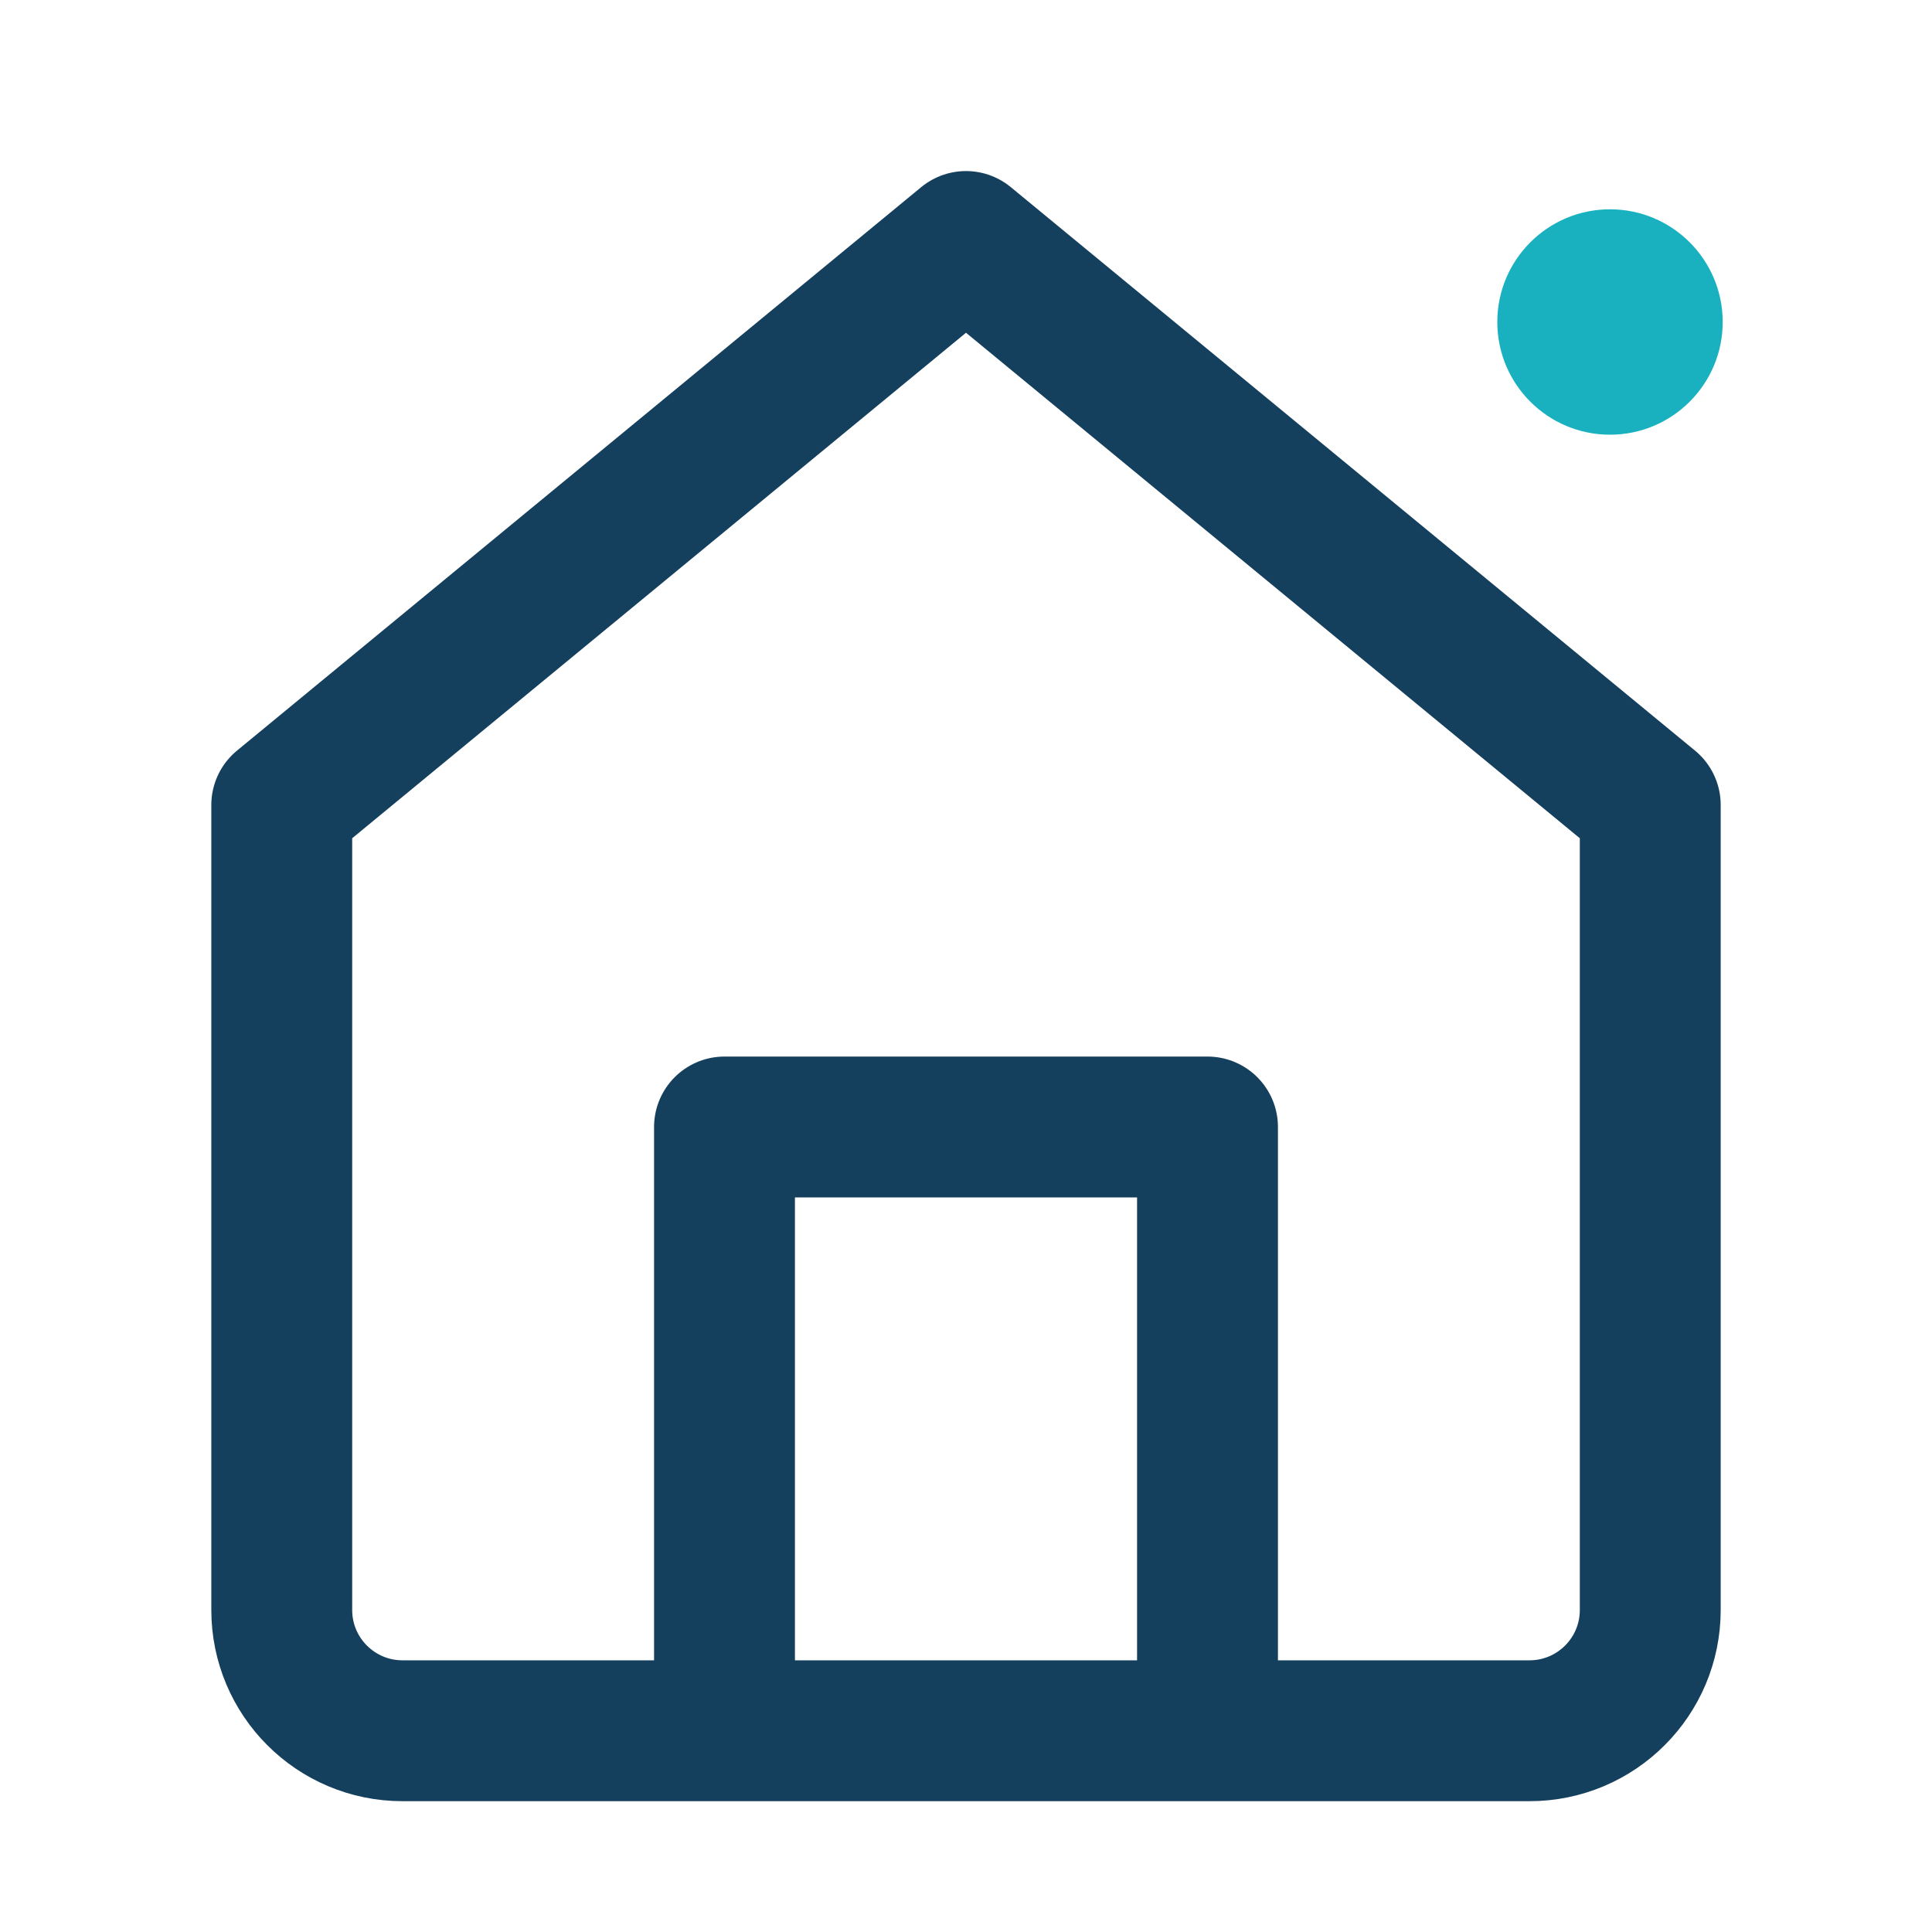
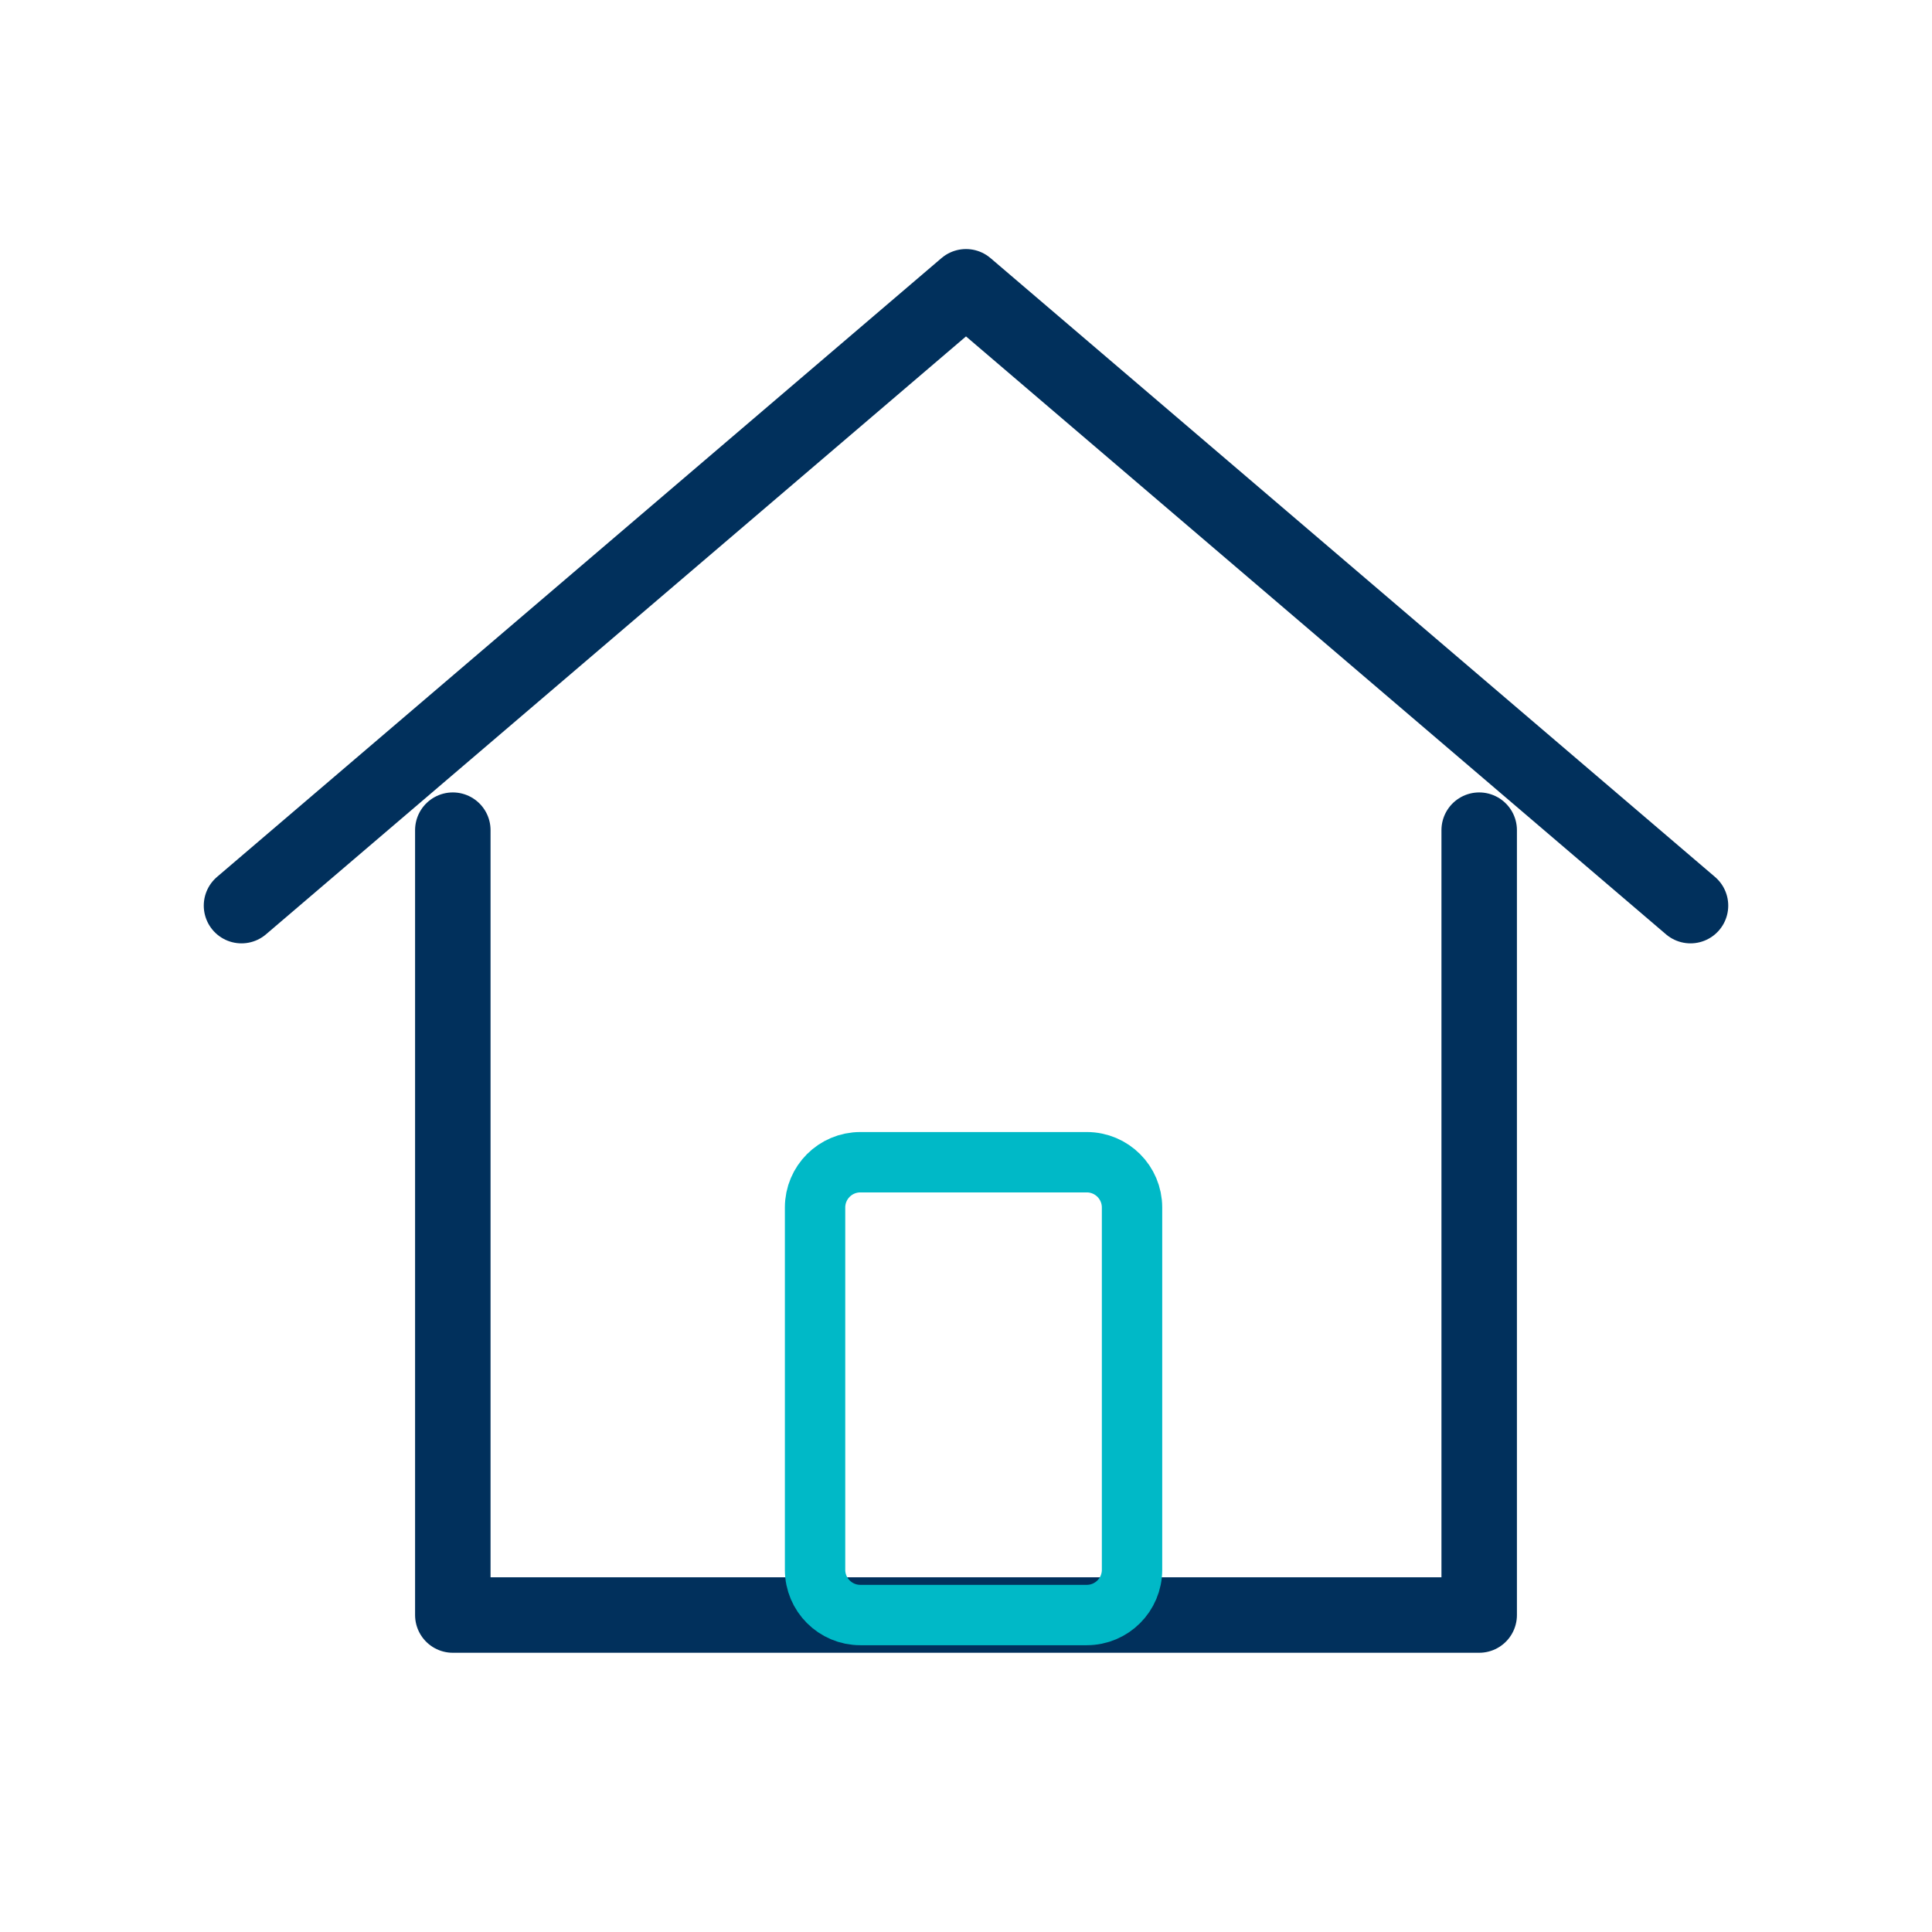
- <svg xmlns="http://www.w3.org/2000/svg" viewBox="0 0 24 24" fill="none" stroke="#143F5D" stroke-width="1.75" stroke-linecap="round" stroke-linejoin="round">
-   <g>
-     <path d="m3.5 10 8.5-7 8.5 7v10a1.5 1.5 0 0 1-1.5 1.5H5A1.5 1.5 0 0 1 3.5 20z" />
-     <path d="M9 21v-7h6v7" />
+ <svg xmlns="http://www.w3.org/2000/svg" viewBox="0 0 128 128" width="512" height="512" role="img" aria-label="Inicio">
+   <g stroke-linecap="round" stroke-linejoin="round">
+     <path d="M16 60L64 19L112 60M30 55V107H98V55" fill="none" stroke="#01305C" stroke-width="5" stroke-linecap="round" stroke-linejoin="round" />
+     <rect x="54" y="77" width="21" height="30" rx="3" stroke="#00B9C7" stroke-width="4" fill="none" />
  </g>
-   <circle cx="20" cy="4" r="1.4" stroke="none" fill="#00A9B9" opacity=".9" />
</svg>
